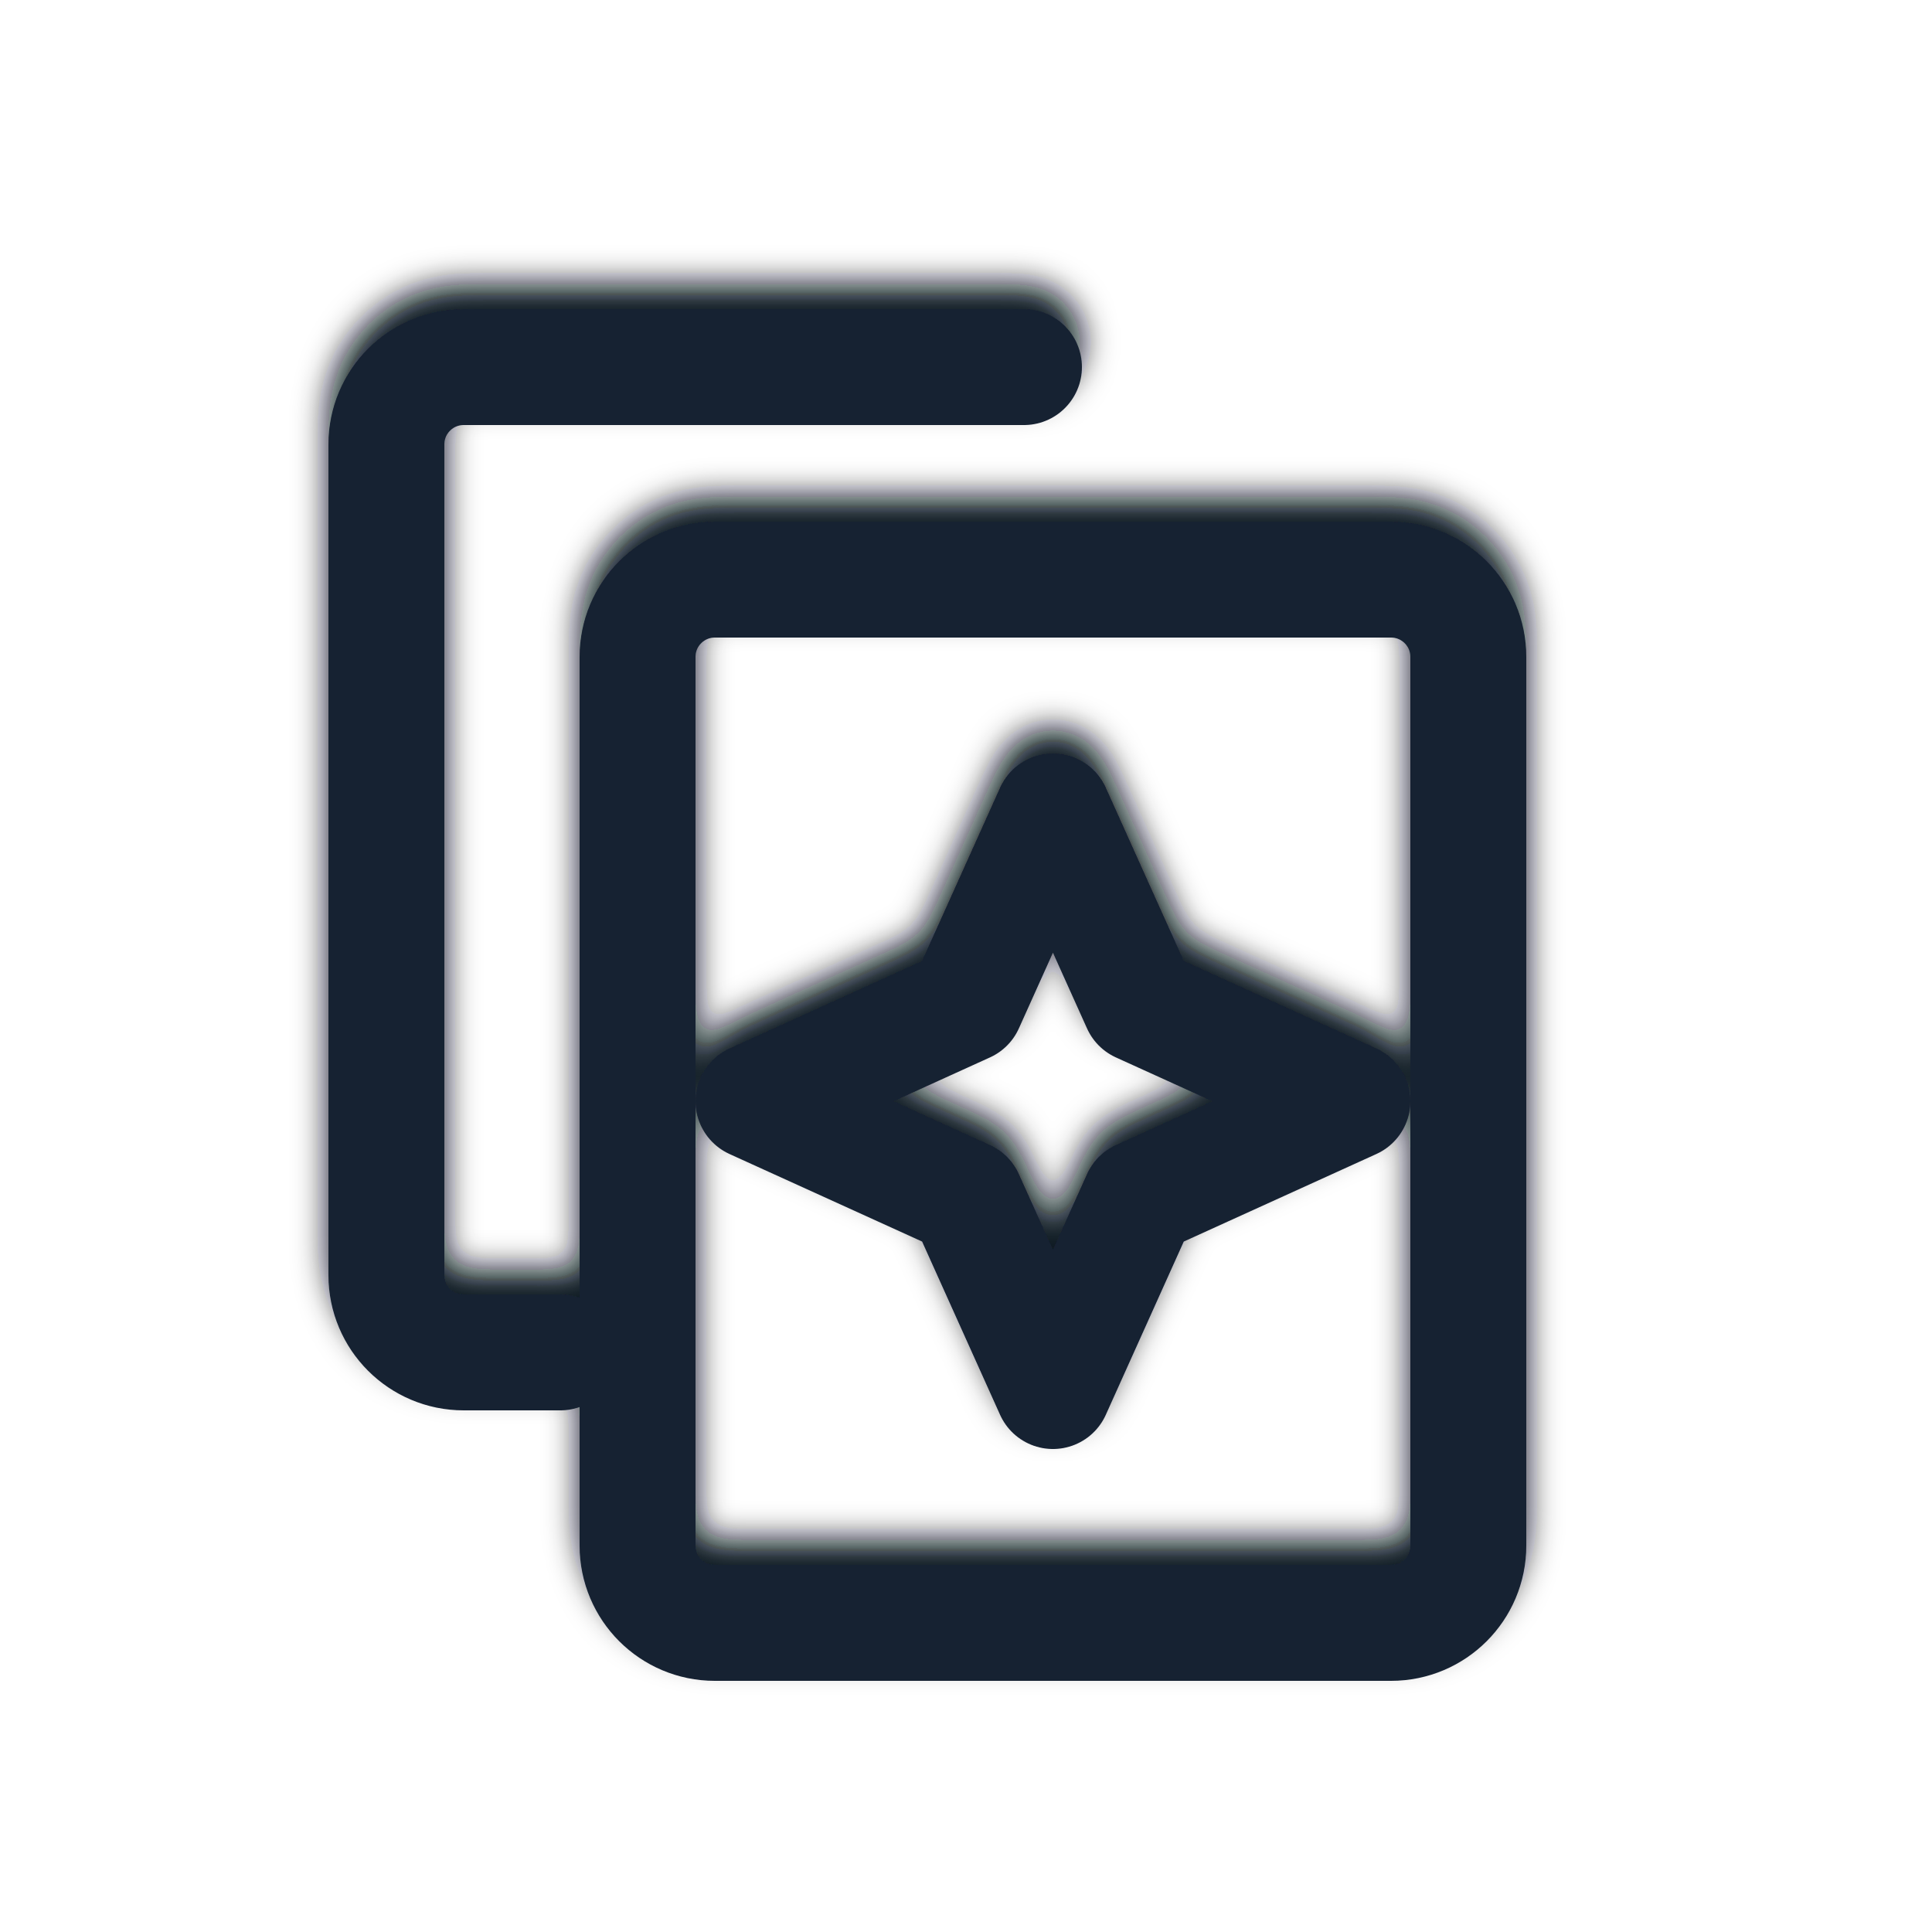
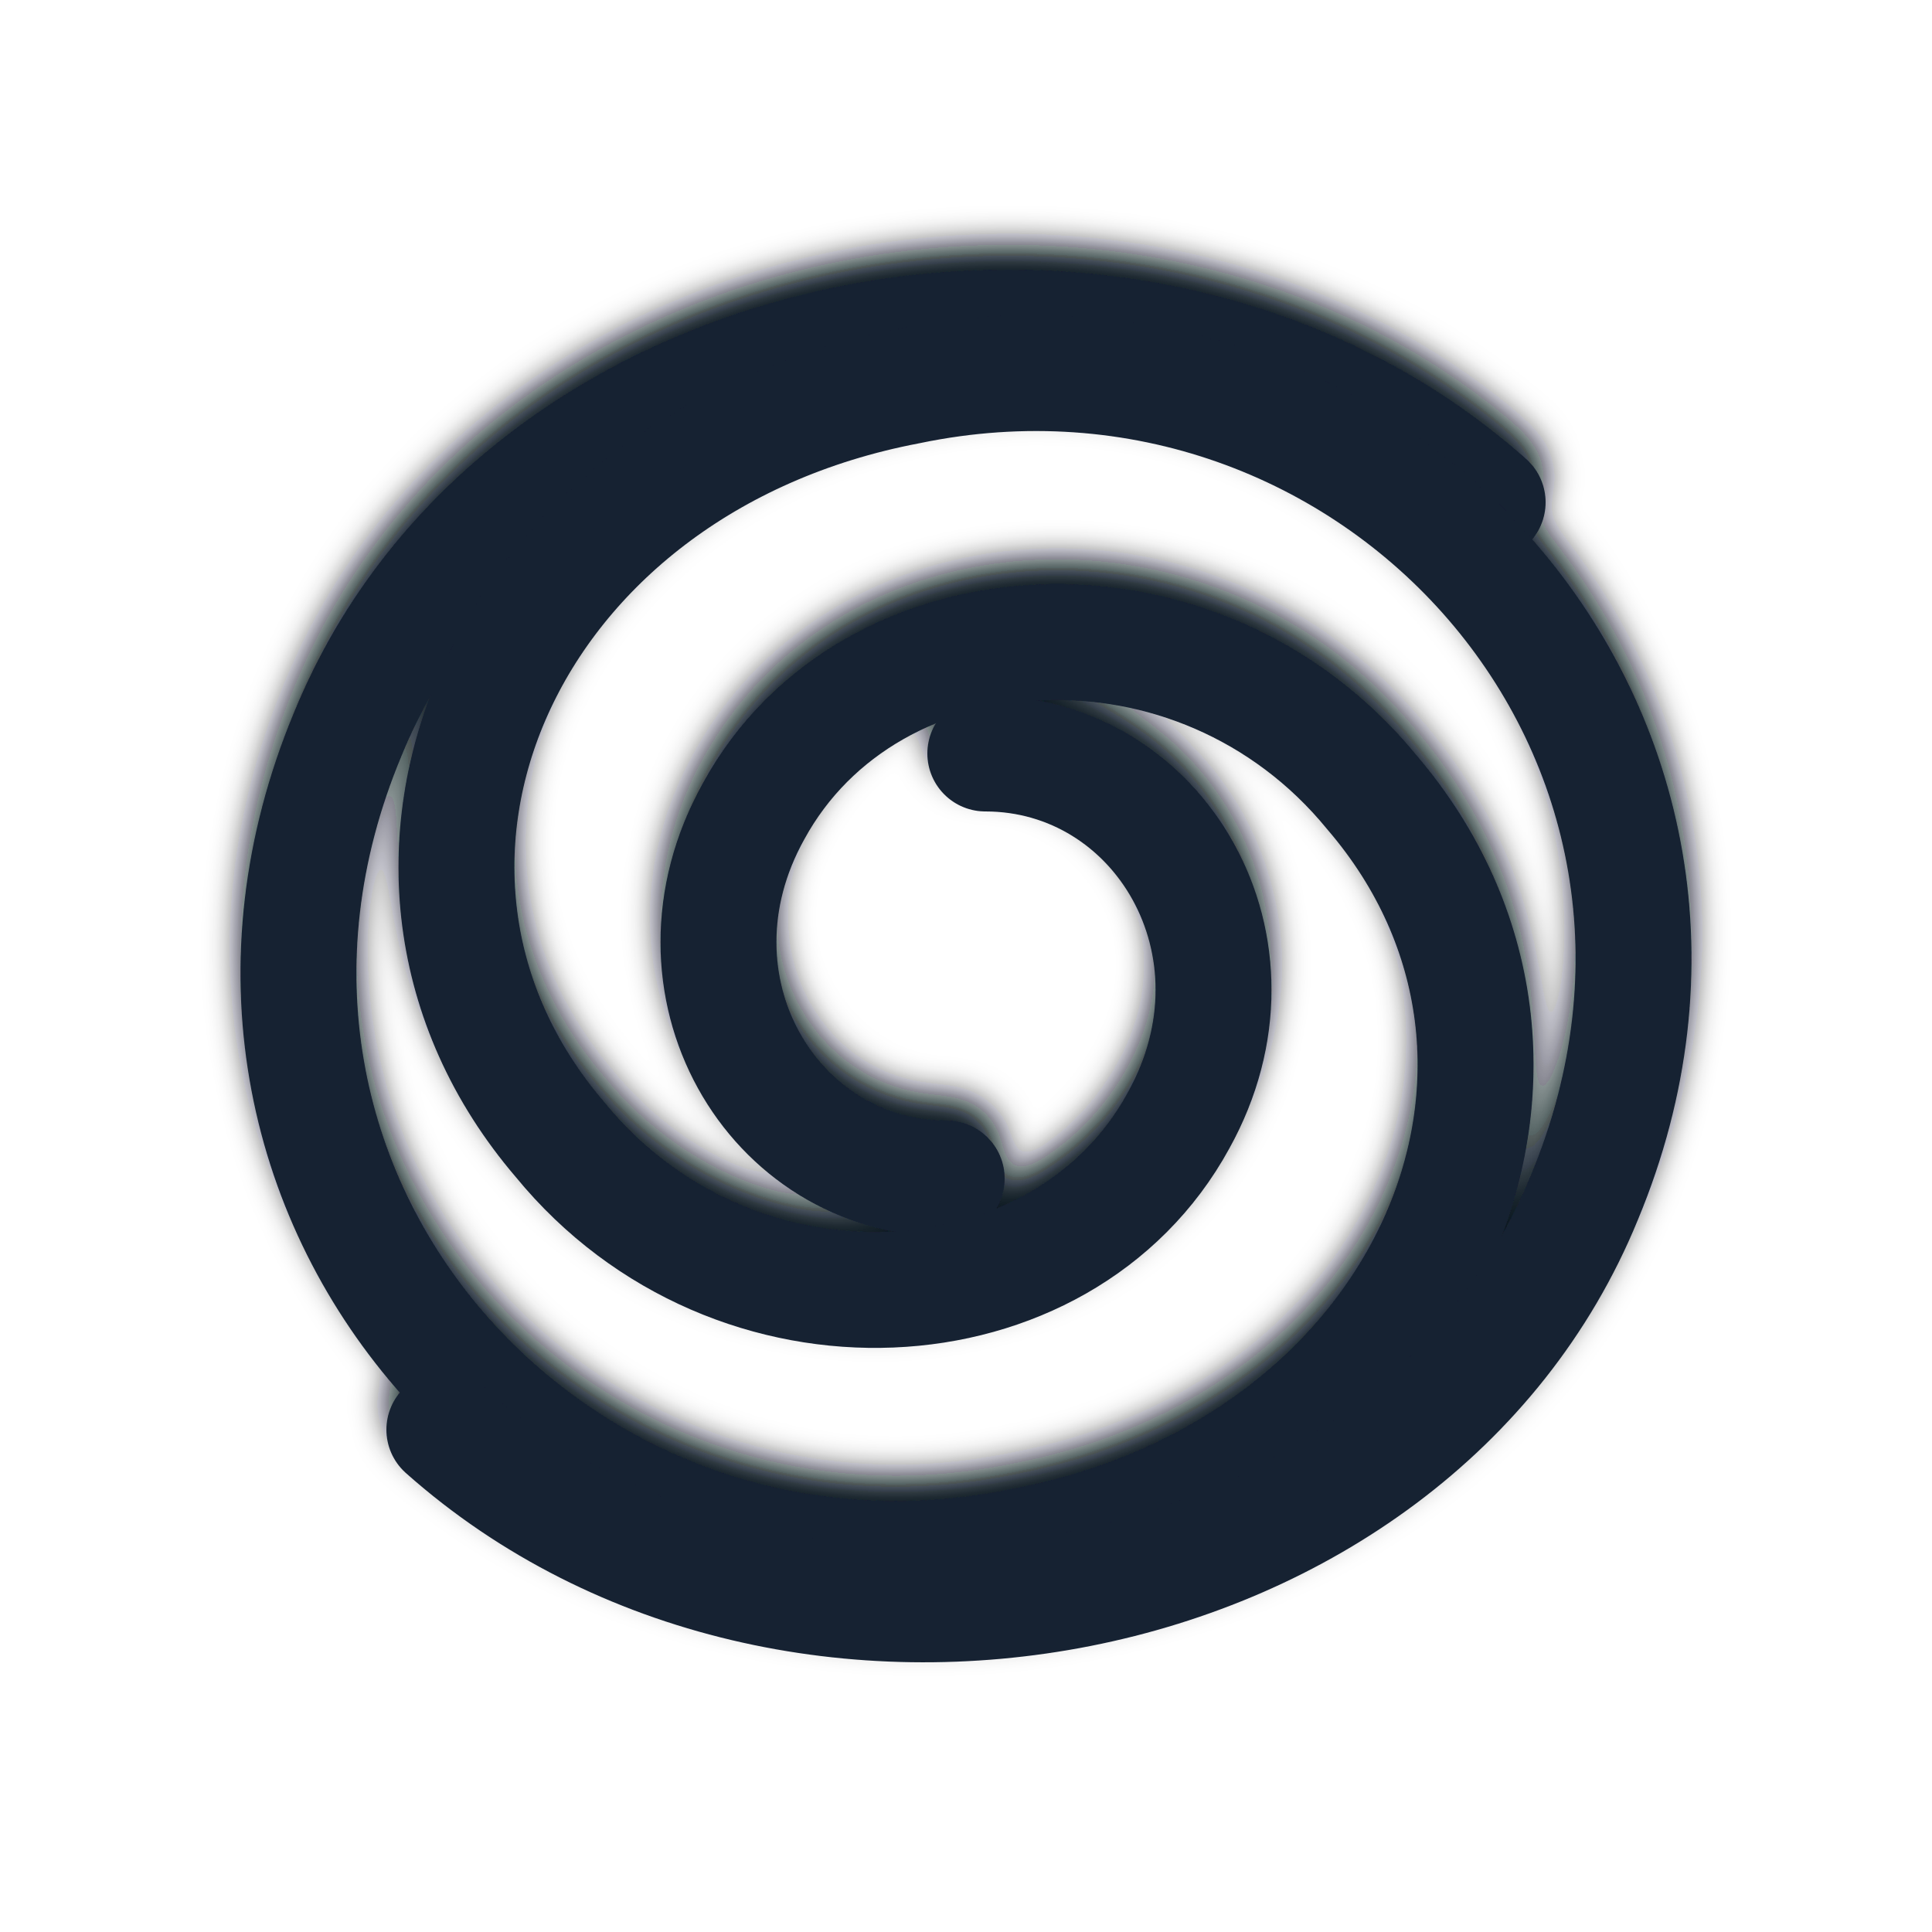
<svg xmlns="http://www.w3.org/2000/svg" viewBox="0 0 100 100">
  <defs>
    <filter id="engrave" x="-25%" y="-25%" width="150%" height="150%" color-interpolation-filters="sRGB">
      <feDropShadow dx="0" dy="1.4" stdDeviation="0.65" flood-color="#8da0b7" flood-opacity="0.48" />
      <feDropShadow dx="0" dy="-1.3" stdDeviation="0.85" flood-color="#070e18" flood-opacity="0.95" />
    </filter>
  </defs>
-   <g fill="none" stroke="#152030" stroke-width="6" stroke-linecap="round" stroke-linejoin="round" filter="url(#engrave)">
-     <path d="M29 70h-5a4 4 0 0 1-4-4V23a4 4 0 0 1 4-4h29" />
-     <rect x="33" y="30" width="43" height="54" rx="4" />
-     <path d="m54.5 42 4.5 10 11 5-11 5-4.5 10-4.5-10-11-5 11-5Z" />
+   <g fill="none" stroke="#152030" stroke-width="6" stroke-linecap="round" filter="url(#engrave)">
+     <path d="M77 26C59 10 27 16 18 38C8 62 29 85 53 80C74 76 83 55 71 41C62 30 45 31 39 42C34 51 40 61 49 61" />
+     <path d="M23 74C41 90 73 84 82 62C92 38 71 15 47 20C26 24 17 45 29 59C38 70 55 69 61 58C66 49 60 39 51 39" />
  </g>
</svg>
